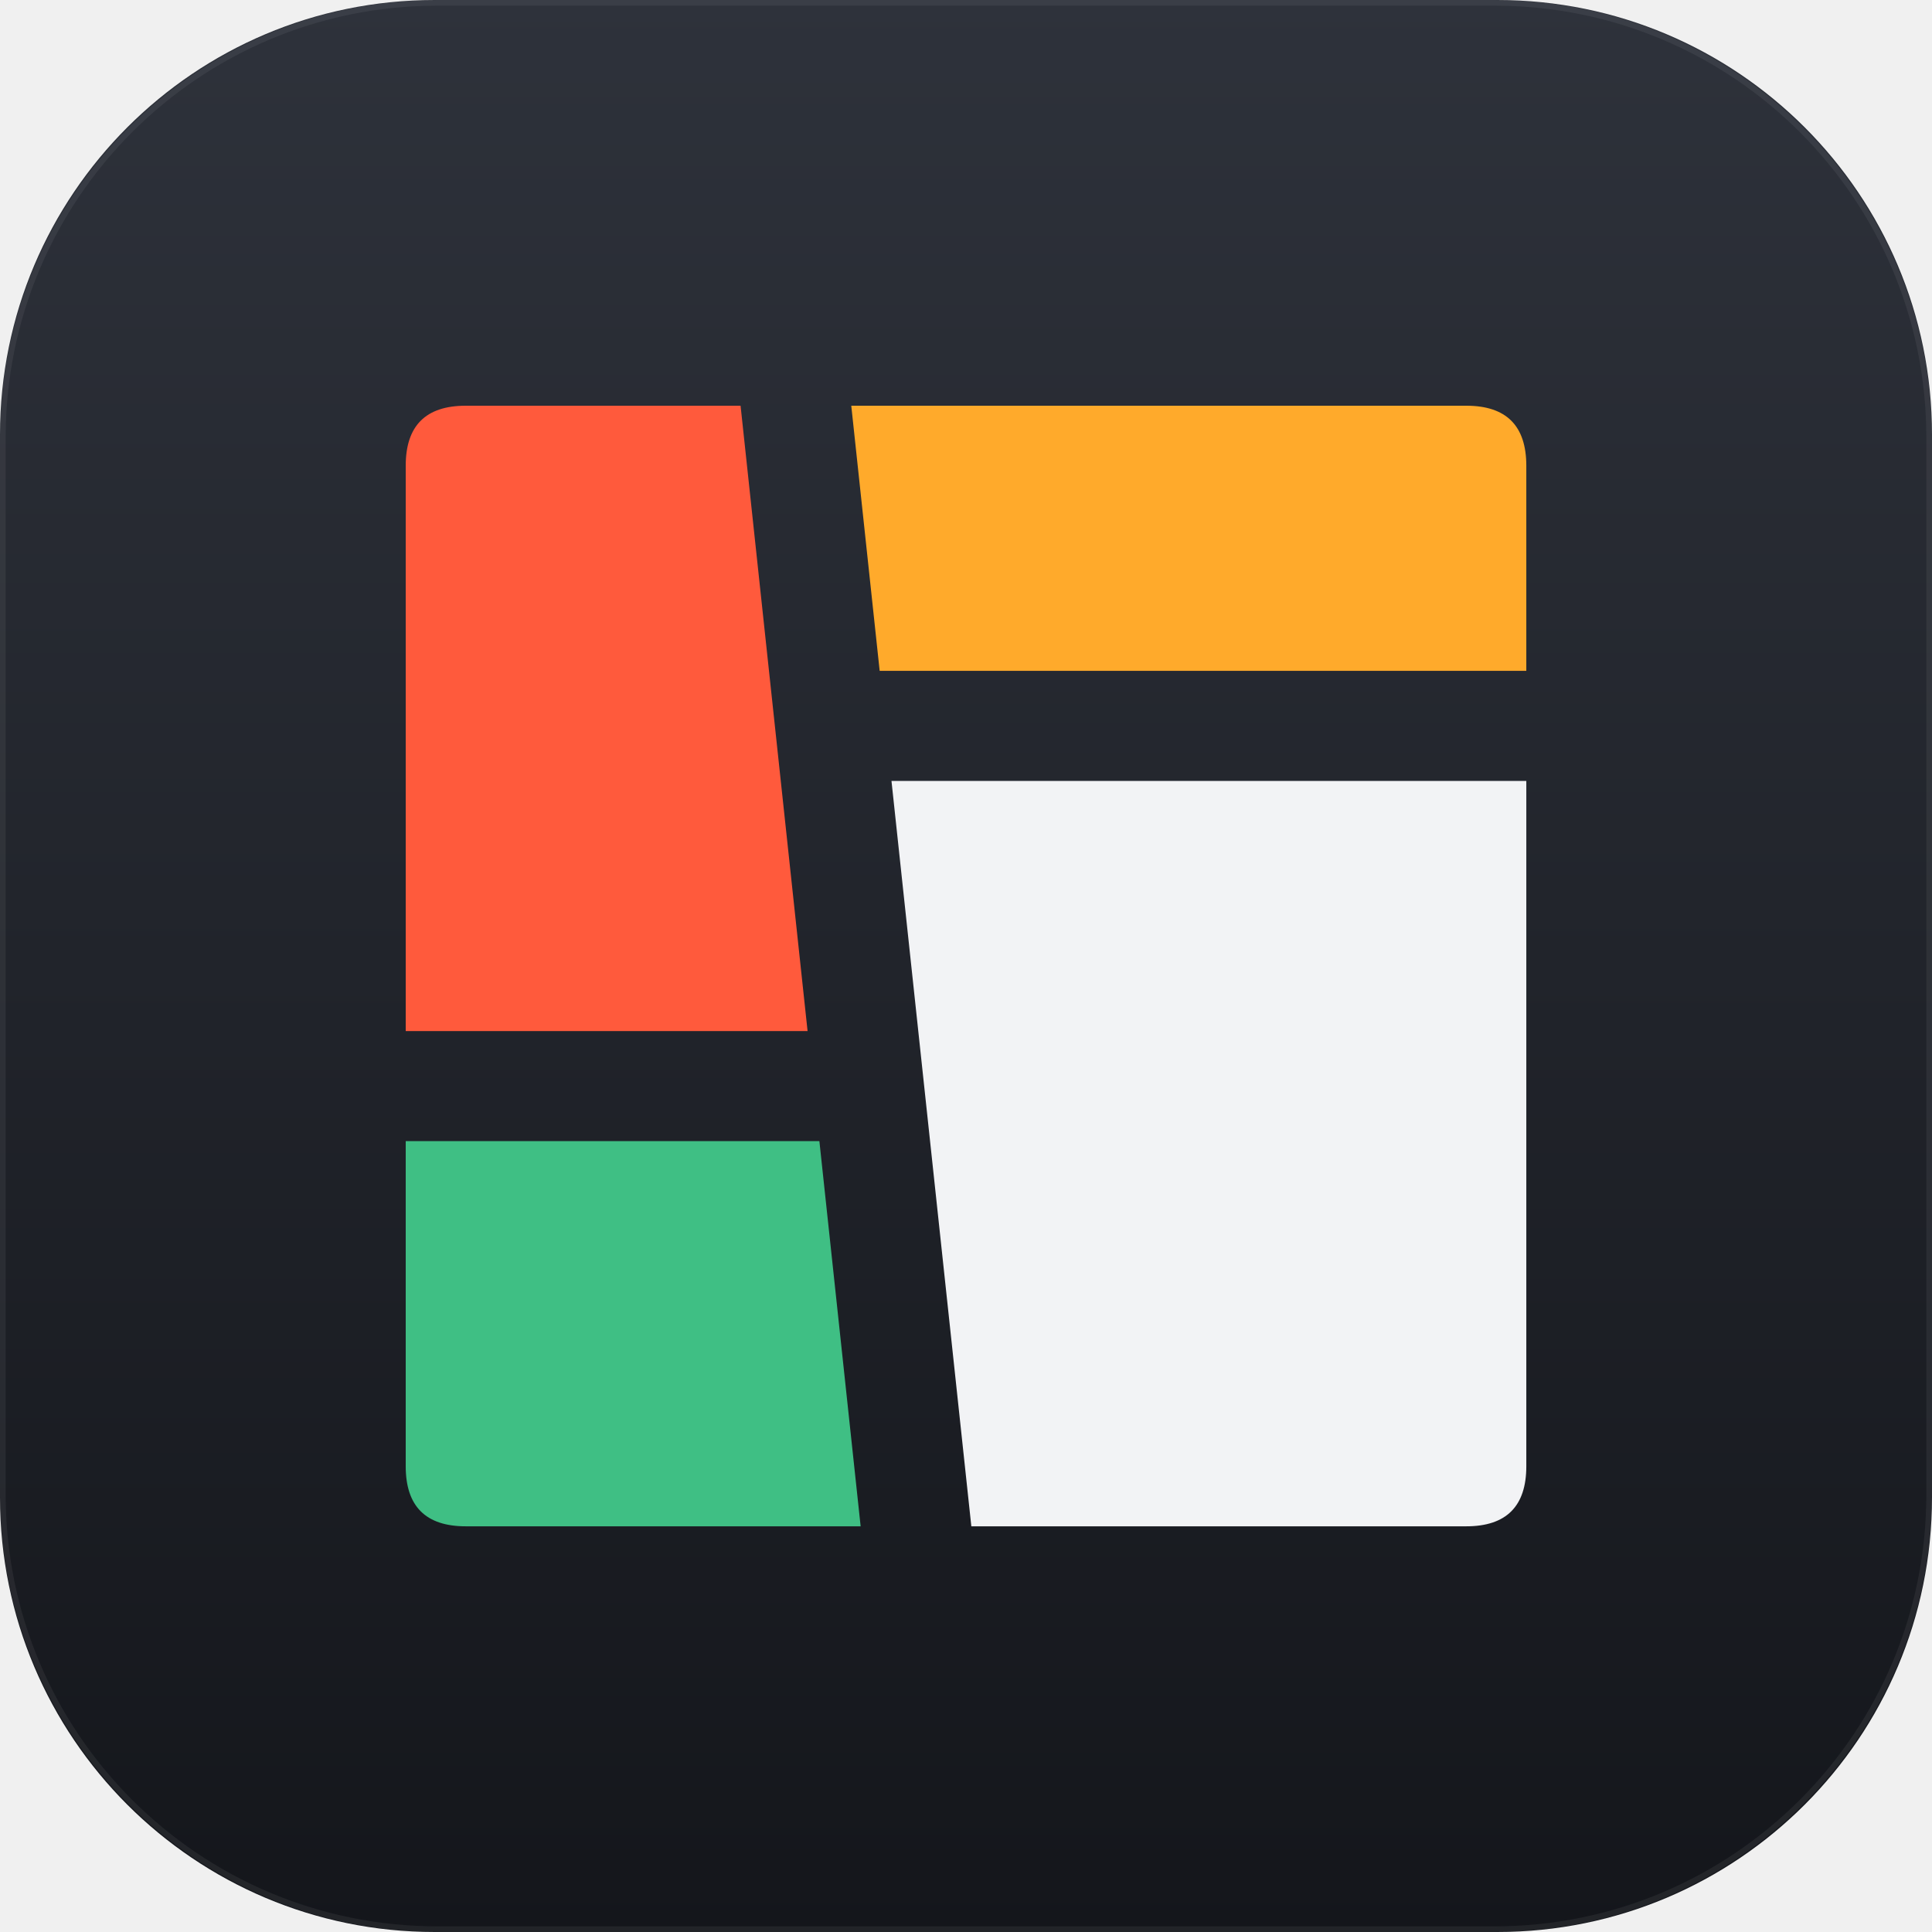
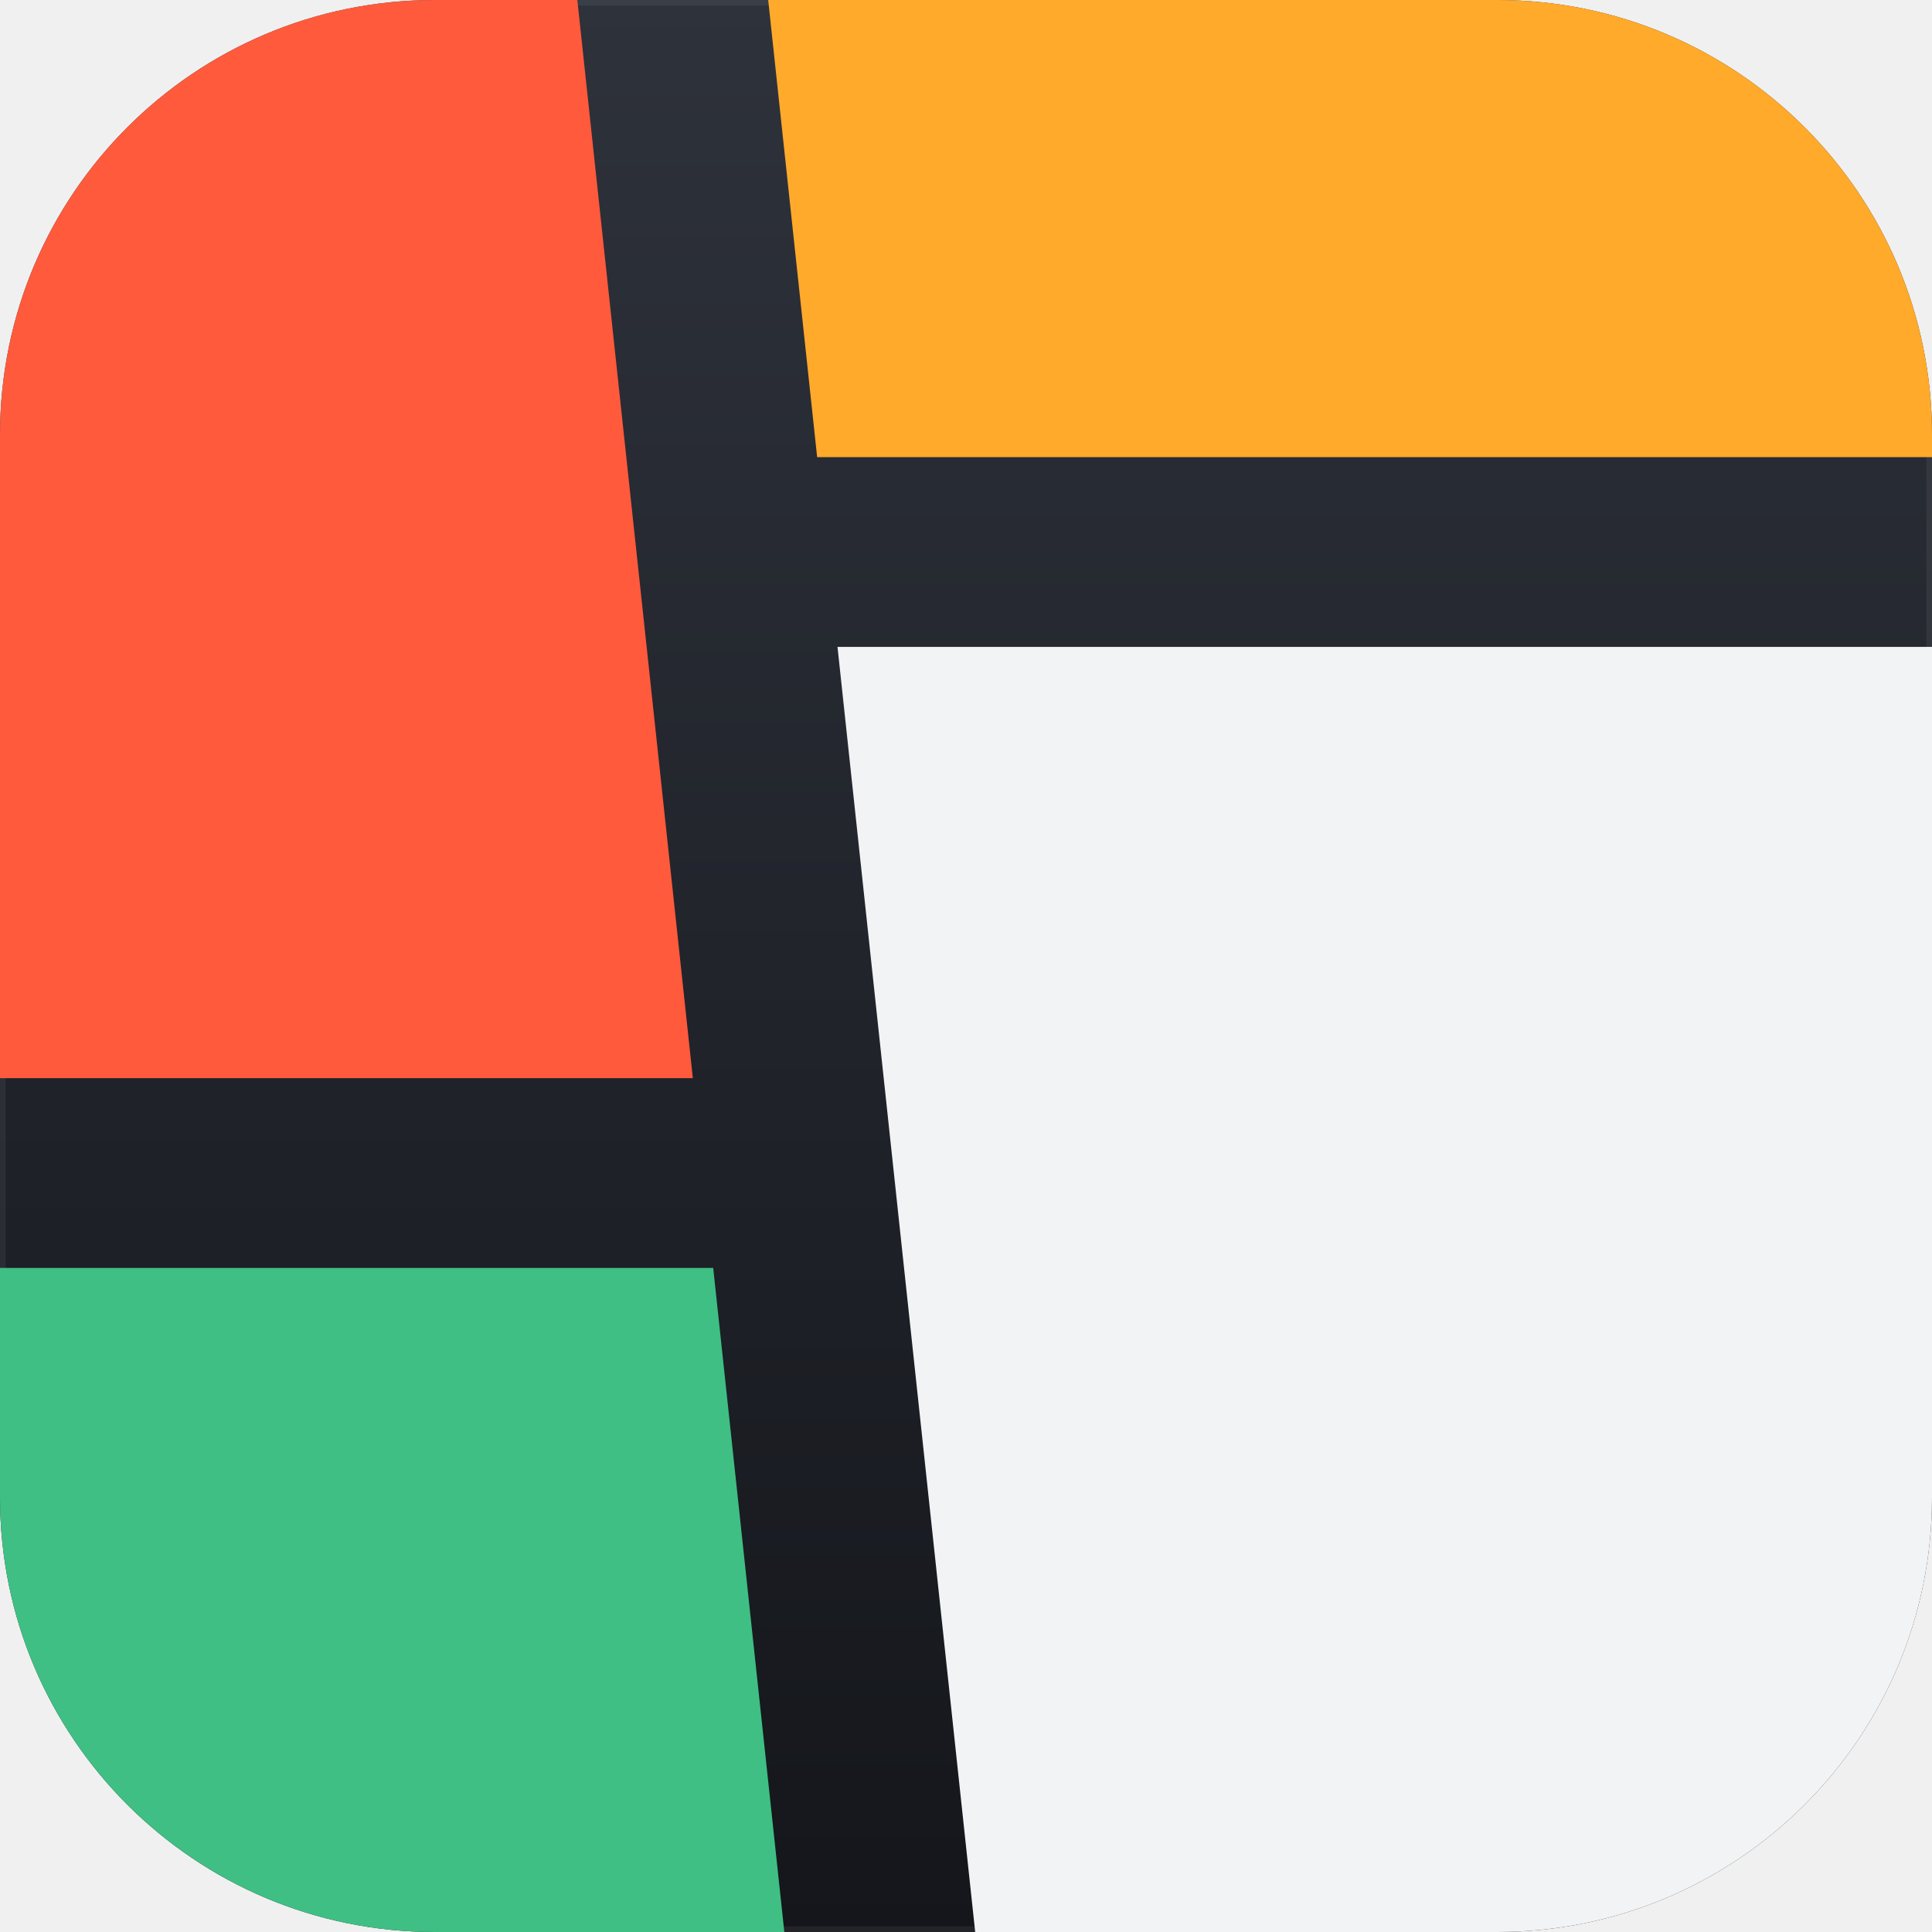
<svg xmlns="http://www.w3.org/2000/svg" viewBox="0 0 1024 1024">
  <defs>
    <linearGradient id="g" x1="0" y1="0" x2="0" y2="1">
      <stop offset="0" stop-color="#2E323B" />
      <stop offset="1" stop-color="#14161B" />
    </linearGradient>
+     <clipPath id="c">
+       <rect width="1024" height="1024" rx="230.4" />
+     </clipPath>
  </defs>
  <rect x="0" y="0" width="1024" height="1024" rx="230.4" fill="url(#g)" />
  <rect x="1.5" y="1.5" width="1021" height="1021" rx="230.4" fill="none" stroke="#FFFFFF" stroke-opacity=".06" stroke-width="3" />
-   <g transform="translate(215.04 215.04) scale(10.606) translate(-4.0 -4.0)">
-     <path d="M4 7 Q4 4 7 4 L20.734 4 L24.082 35.25 L4 35.25 Z" fill="#FF5A3C" />
-     <path d="M4 40.75 L24.672 40.75 L26.734 60 L7 60 Q4 60 4 57 Z" fill="#3FBF84" />
-     <path d="M26.266 4 L57 4 Q60 4 60 7 L60 17.25 L27.685 17.25 Z" fill="#FFAA2B" />
-     <path d="M28.275 22.75 L60 22.75 L60 57 Q60 60 57 60 L32.266 60 Z" fill="#F2F3F5" />
+   <g clip-path="url(#c)">
+     <g transform="translate(0 0) scale(18.286) translate(-4.0 -4.0)">
+       <path d="M4 7 Q4 4 7 4 L20.734 4 L24.082 35.25 L4 35.25 Z" fill="#FF5A3C" />
+       <path d="M4 40.75 L24.672 40.75 L26.734 60 L7 60 Q4 60 4 57 Z" fill="#3FBF84" />
+       <path d="M26.266 4 L57 4 Q60 4 60 7 L60 17.25 L27.685 17.25 Z" fill="#FFAA2B" />
+       <path d="M28.275 22.75 L60 22.75 L60 57 Q60 60 57 60 L32.266 60 Z" fill="#F2F3F5" />
+     </g>
  </g>
</svg>
